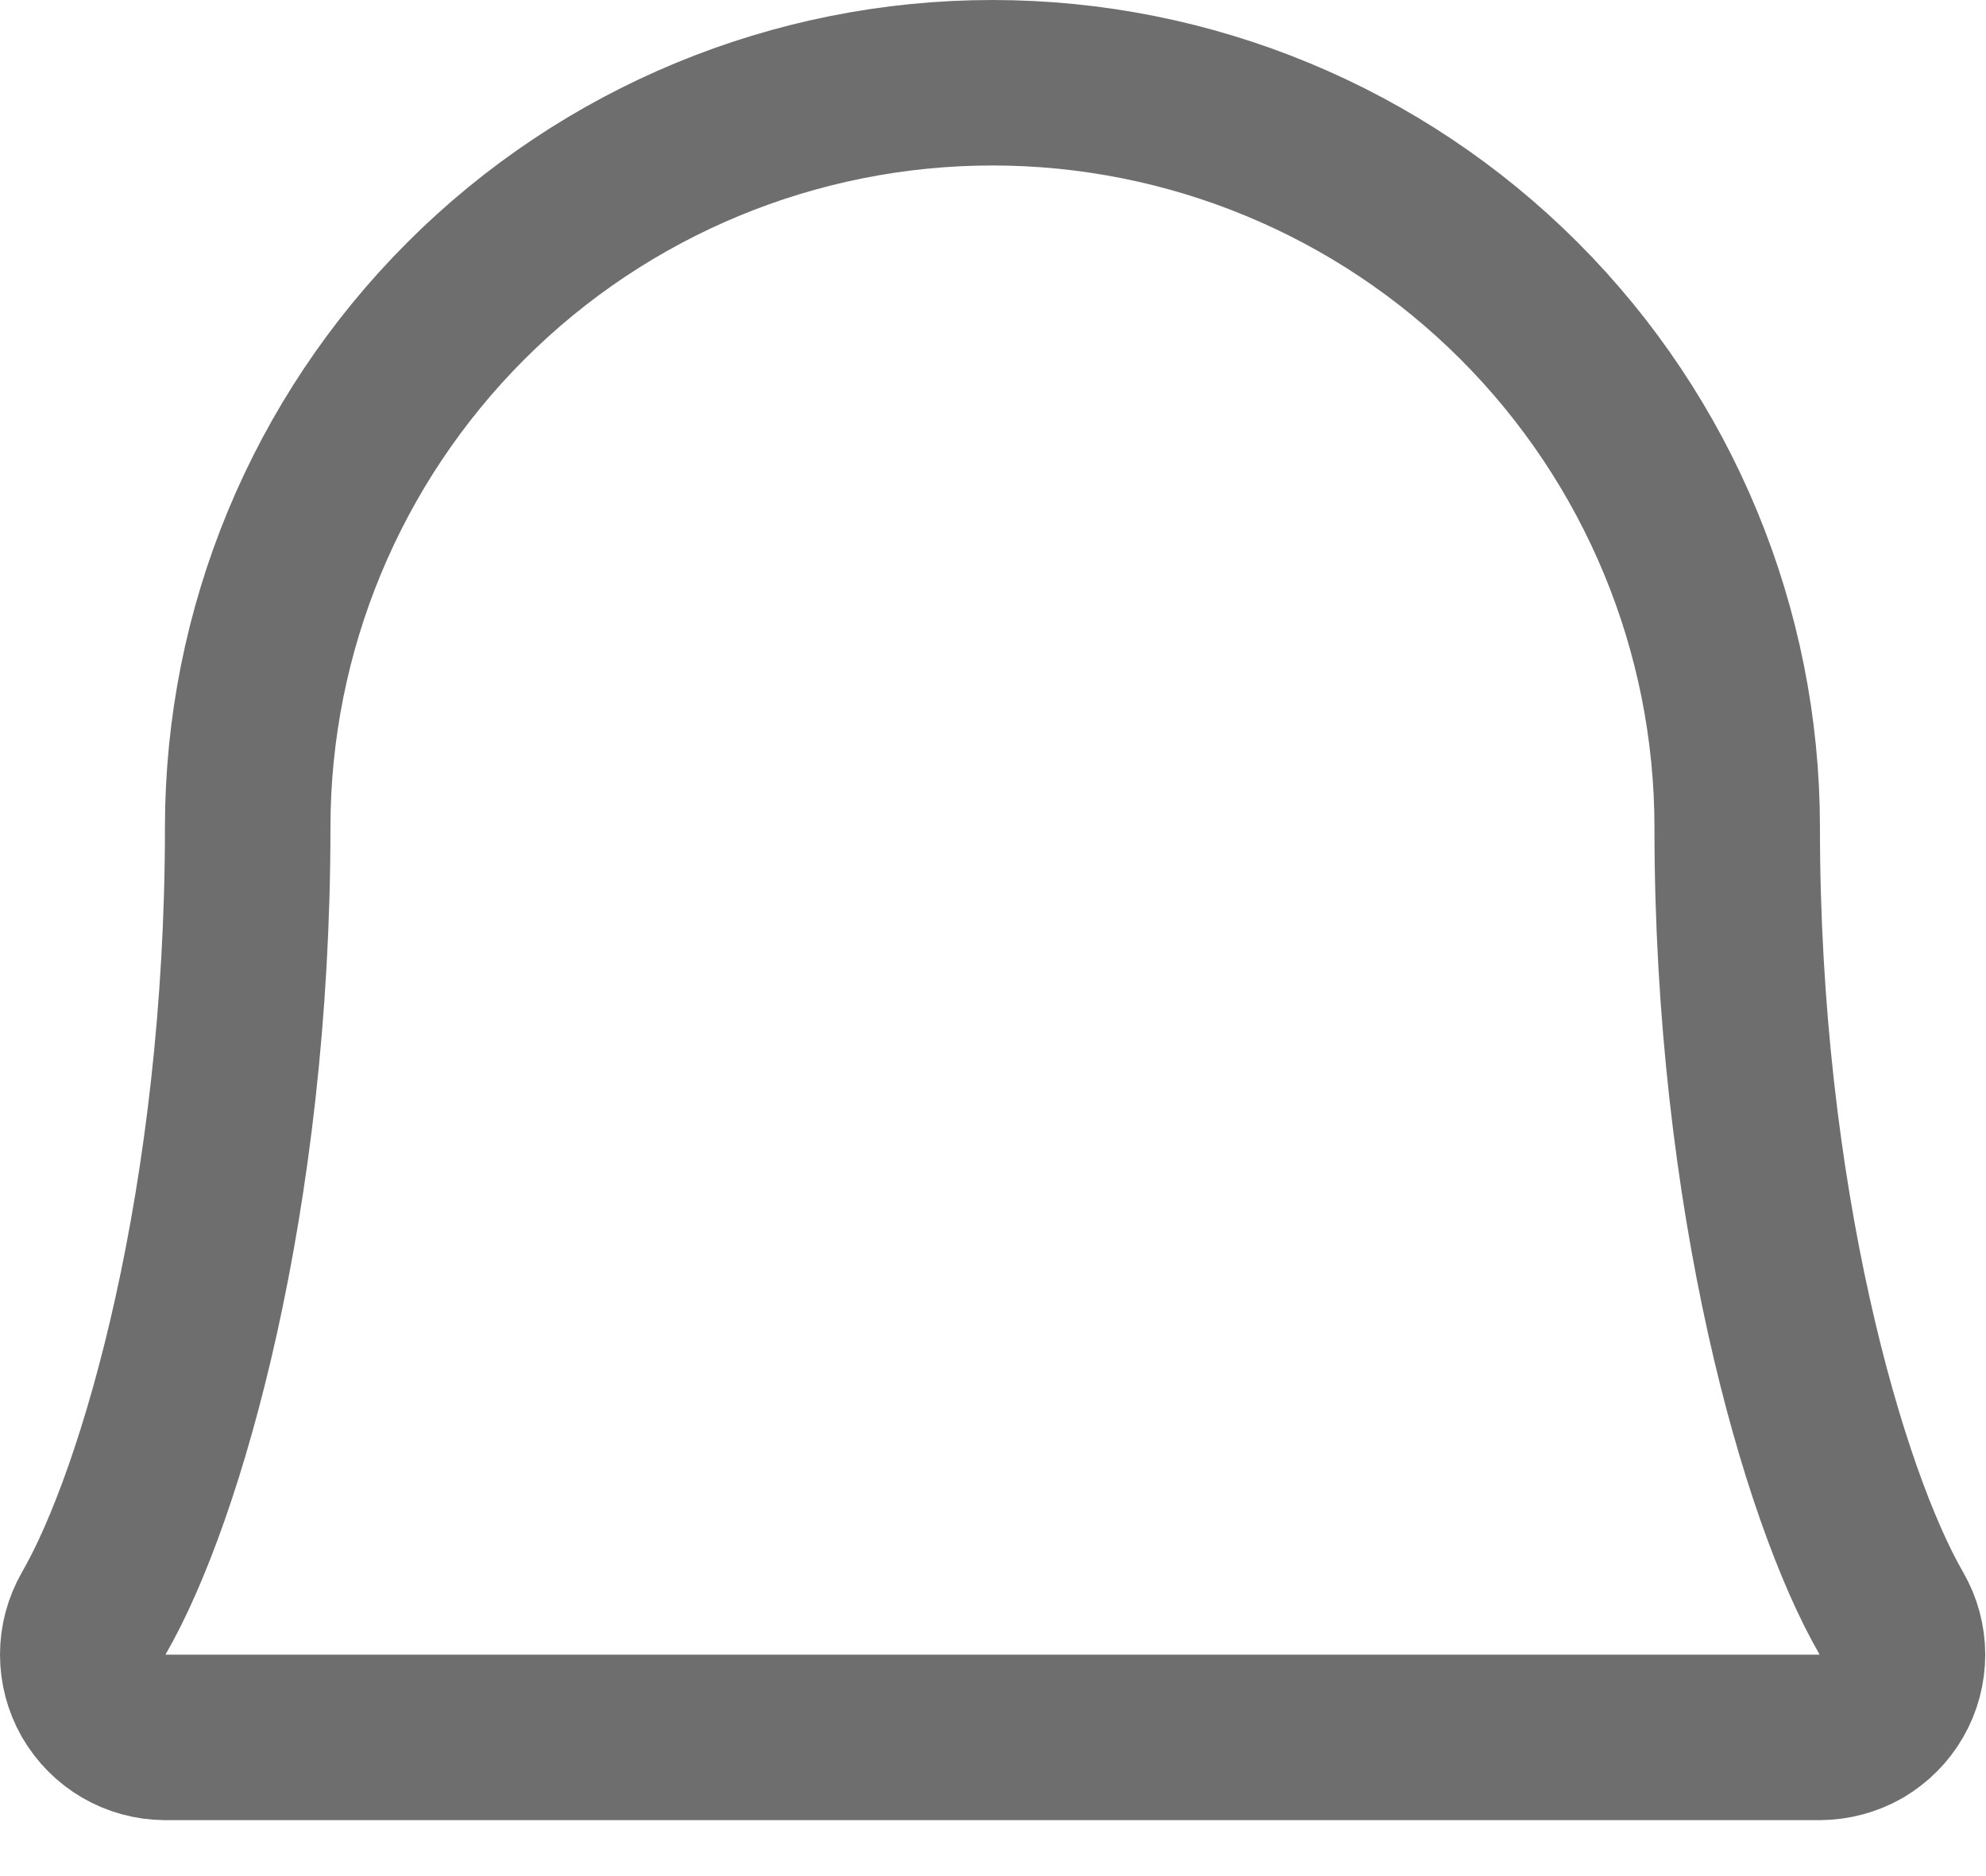
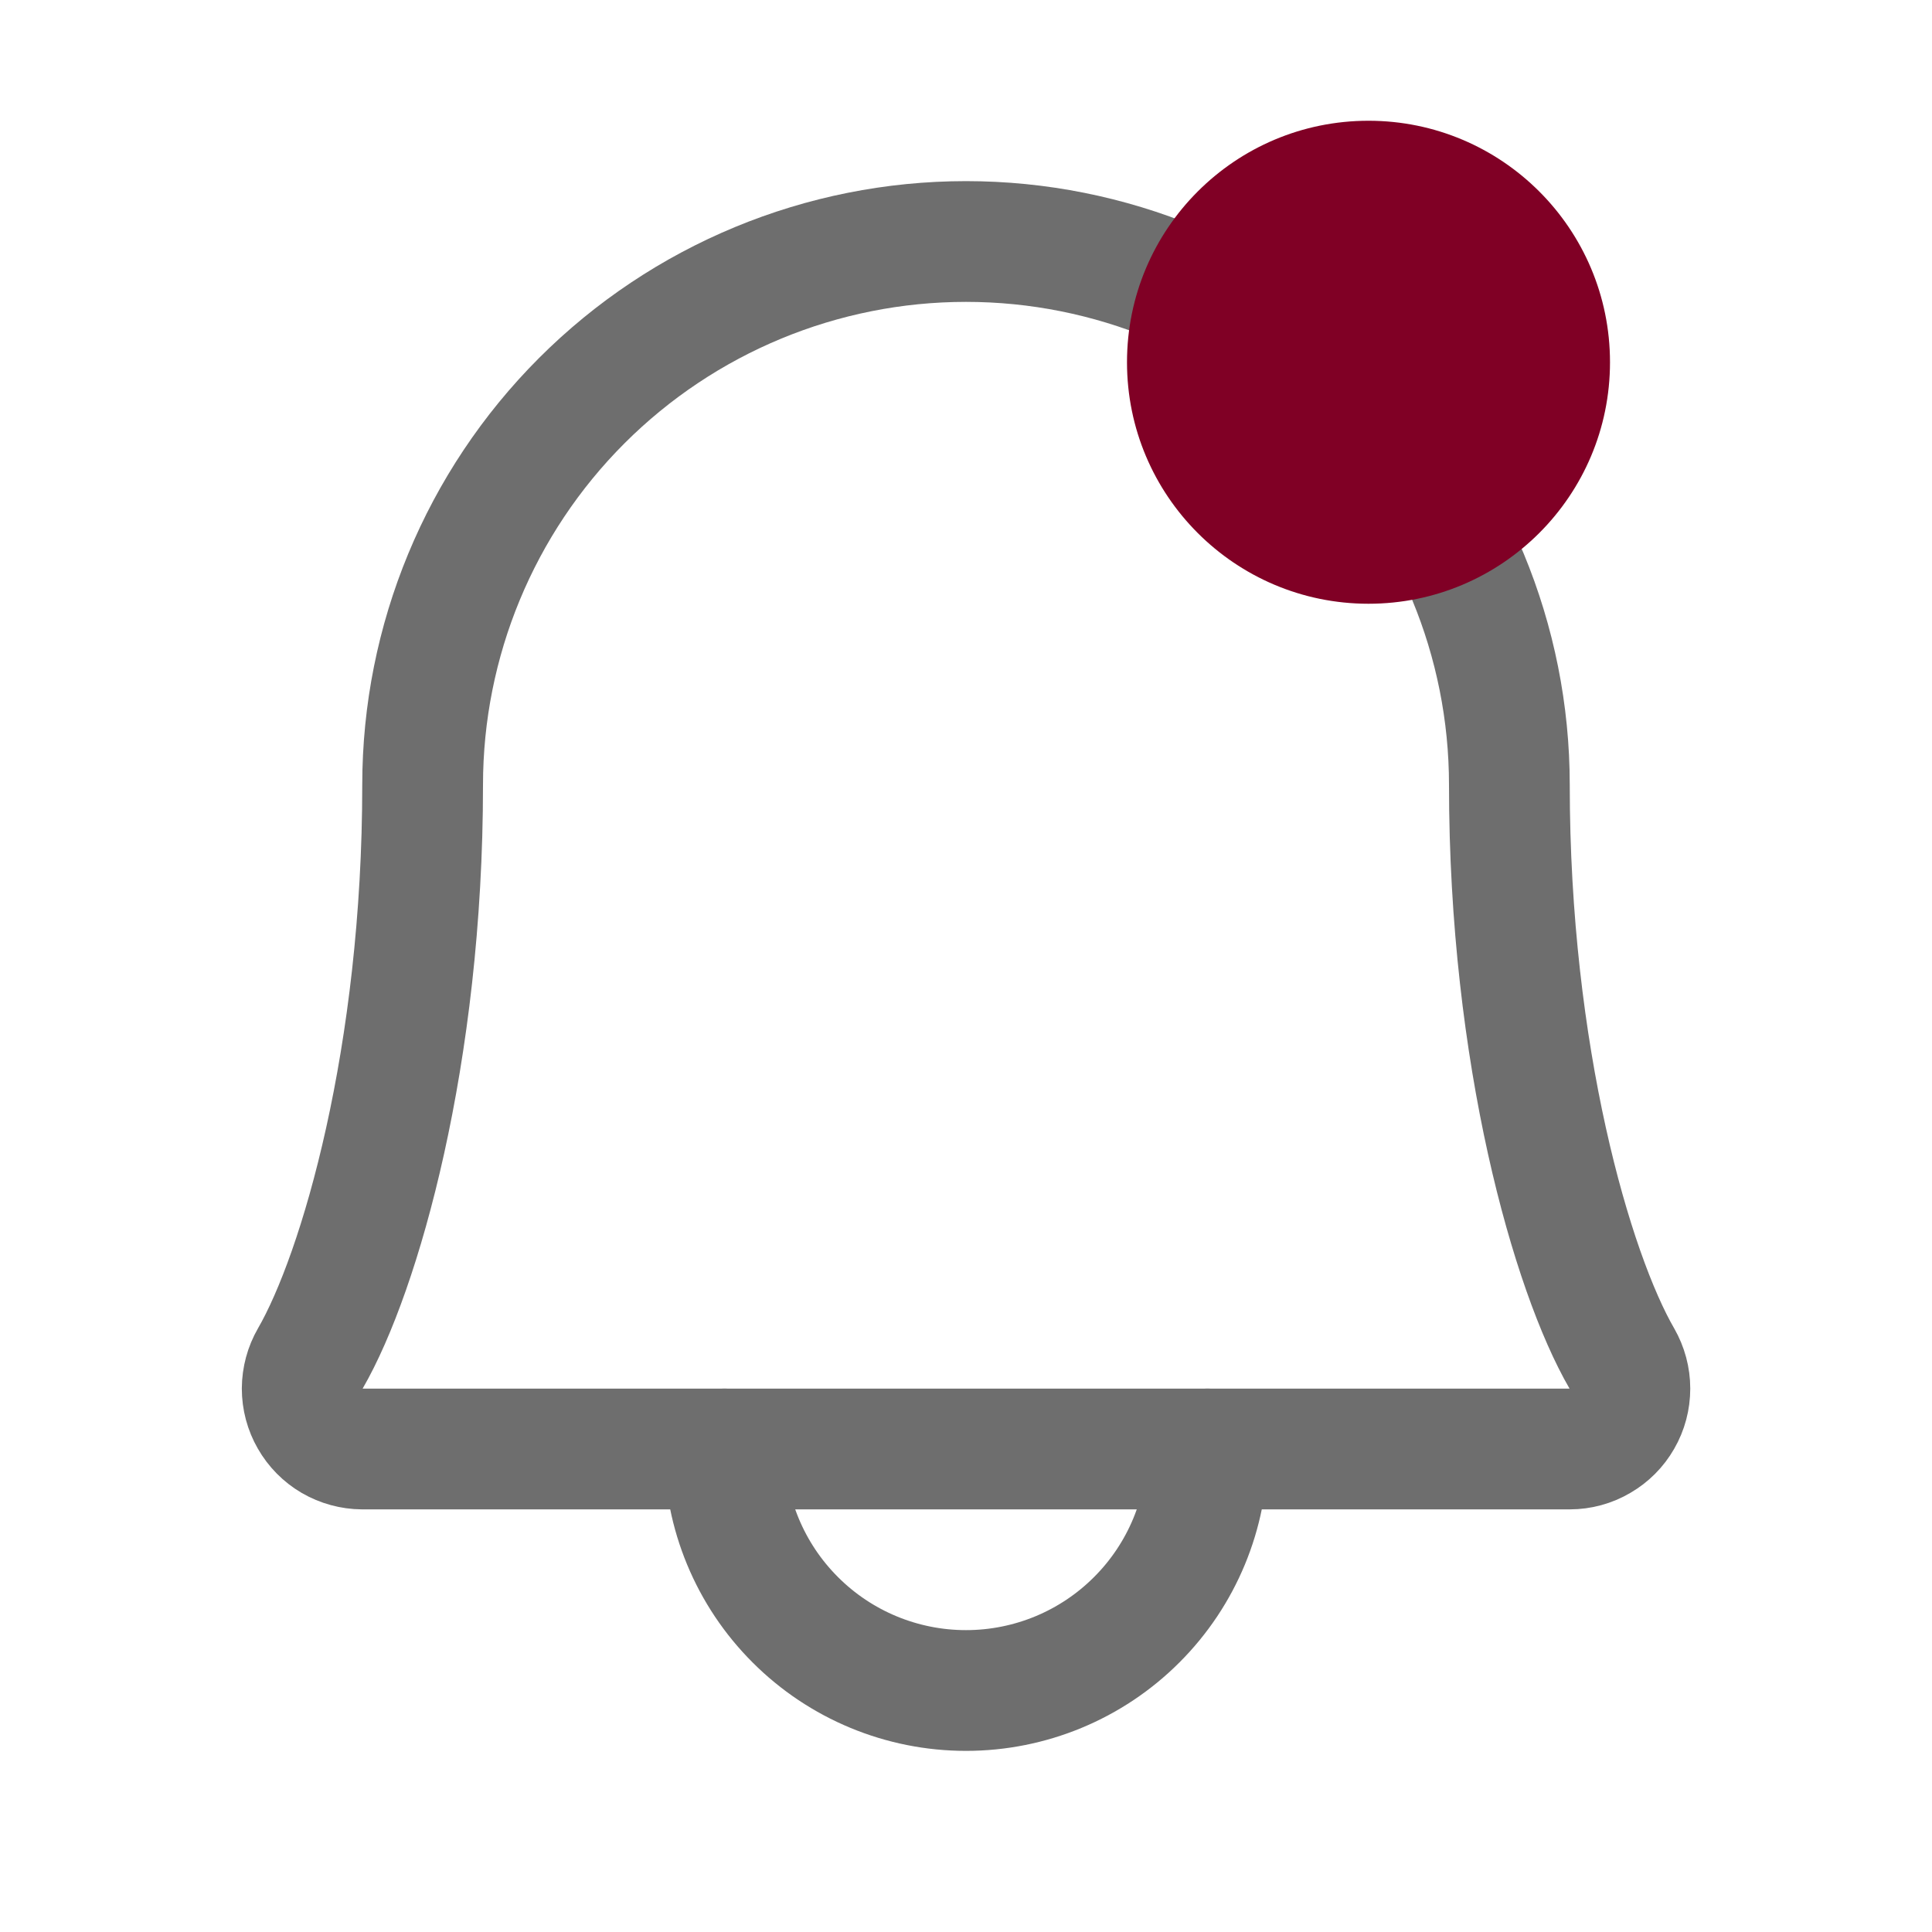
- <svg xmlns="http://www.w3.org/2000/svg" width="18" height="17" viewBox="0 0 18 17" fill="none">
-   <path d="M2.245 7.5C2.245 5.71 2.957 3.993 4.223 2.727C5.488 1.461 7.205 0.75 8.995 0.75C10.786 0.75 12.503 1.461 13.768 2.727C15.034 3.993 15.745 5.71 15.745 7.5C15.745 10.858 16.524 13.556 17.142 14.625C17.208 14.739 17.243 14.868 17.243 14.999C17.243 15.131 17.209 15.26 17.143 15.374C17.078 15.488 16.983 15.582 16.87 15.649C16.756 15.714 16.627 15.749 16.495 15.75H1.495C1.364 15.749 1.235 15.714 1.122 15.648C1.009 15.582 0.915 15.487 0.849 15.373C0.784 15.259 0.75 15.13 0.75 14.999C0.75 14.868 0.785 14.739 0.85 14.625C1.468 13.556 2.245 10.857 2.245 7.5Z" stroke="#6E6E6E" stroke-width="1.5" stroke-linecap="round" stroke-linejoin="round" />
+ <svg xmlns="http://www.w3.org/2000/svg" width="24" height="24" viewBox="0 0 24 24" fill="none">
+   <path d="M9 18C9 18.796 9.316 19.559 9.879 20.121C10.441 20.684 11.204 21 12 21C12.796 21 13.559 20.684 14.121 20.121C14.684 19.559 15 18.796 15 18" stroke="#6E6E6E" stroke-width="1.5" stroke-linecap="round" stroke-linejoin="round" />
+   <path d="M5.25 9.75C5.25 7.96 5.961 6.243 7.227 4.977C8.493 3.711 10.21 3 12 3C13.79 3 15.507 3.711 16.773 4.977C18.039 6.243 18.75 7.96 18.75 9.75C18.75 13.108 19.528 15.806 20.147 16.875C20.212 16.989 20.247 17.118 20.247 17.249C20.247 17.381 20.213 17.51 20.147 17.624C20.082 17.738 19.988 17.832 19.874 17.898C19.76 17.965 19.631 18 19.5 18H4.5C4.369 17.999 4.24 17.964 4.126 17.898C4.013 17.832 3.919 17.737 3.854 17.623C3.788 17.509 3.754 17.38 3.754 17.249C3.755 17.118 3.789 16.989 3.855 16.875C4.473 15.806 5.25 13.107 5.25 9.75Z" stroke="#6E6E6E" stroke-width="1.5" stroke-linecap="round" stroke-linejoin="round" />
+   <circle cx="17" cy="4.5" r="3" fill="#800025" />
</svg>
